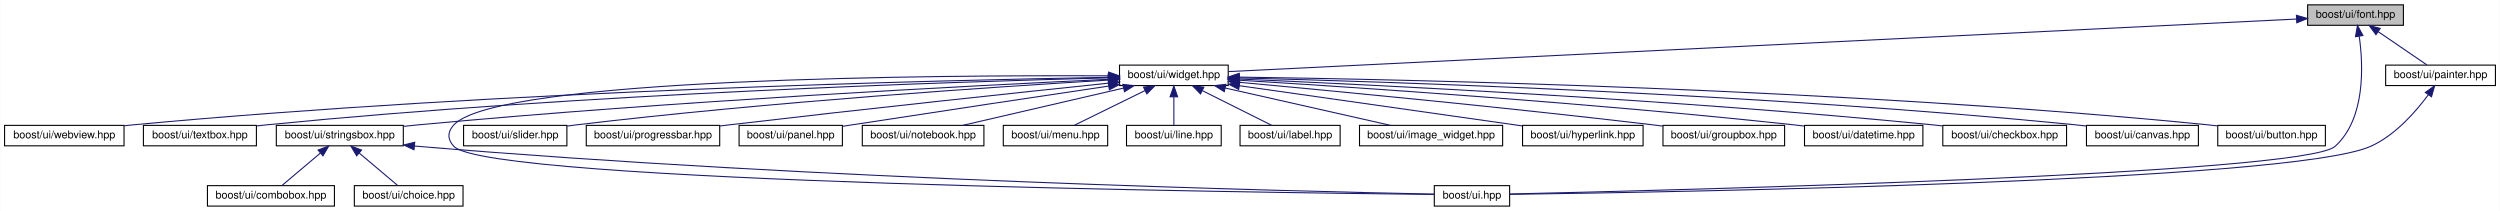
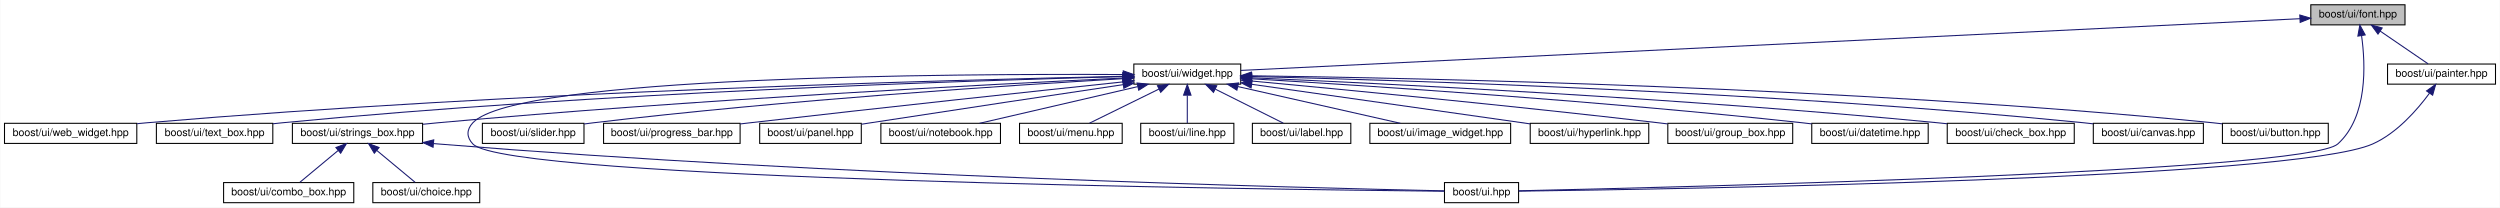
- <svg xmlns="http://www.w3.org/2000/svg" xmlns:xlink="http://www.w3.org/1999/xlink" width="2323pt" height="196pt" viewBox="0.00 0.00 2322.50 196.00">
+ <svg xmlns="http://www.w3.org/2000/svg" xmlns:xlink="http://www.w3.org/1999/xlink" width="2362pt" height="196pt" viewBox="0.00 0.00 2361.50 196.00">
  <g id="graph0" class="graph" transform="scale(1 1) rotate(0) translate(4 192)">
-     <polygon fill="white" stroke="none" points="-4,4 -4,-192 2318.5,-192 2318.5,4 -4,4" />
+     <polygon fill="white" stroke="none" points="-4,4 -4,-192 2357.5,-192 2357.5,4 -4,4" />
    <g id="node1" class="node">
-       <polygon fill="#bfbfbf" stroke="black" points="2140,-168.5 2140,-187.5 2229,-187.5 2229,-168.5 2140,-168.5" />
-       <text text-anchor="middle" x="2184.5" y="-175.5" font-family="Helvetica,sans-Serif" font-size="10.00">boost/ui/font.hpp</text>
+       <polygon fill="#bfbfbf" stroke="black" points="2179,-168.5 2179,-187.5 2268,-187.5 2268,-168.5 2179,-168.5" />
+       <text text-anchor="middle" x="2223.5" y="-175.5" font-family="Helvetica,sans-Serif" font-size="10.00">boost/ui/font.hpp</text>
    </g>
    <g id="node2" class="node">
      <g id="a_node2">
        <a xlink:href="widget_8hpp.html" target="_top" xlink:title="Widget class. ">
-           <polygon fill="white" stroke="black" points="1036,-112.5 1036,-131.5 1137,-131.5 1137,-112.5 1036,-112.5" />
-           <text text-anchor="middle" x="1086.5" y="-119.5" font-family="Helvetica,sans-Serif" font-size="10.00">boost/ui/widget.hpp</text>
+           <polygon fill="white" stroke="black" points="1067,-112.5 1067,-131.5 1168,-131.5 1168,-112.5 1067,-112.5" />
+           <text text-anchor="middle" x="1117.5" y="-119.5" font-family="Helvetica,sans-Serif" font-size="10.00">boost/ui/widget.hpp</text>
        </a>
      </g>
    </g>
    <g id="edge1" class="edge">
-       <path fill="none" stroke="midnightblue" d="M2129.51,-174.295C1940.58,-165.004 1319.71,-134.469 1137.32,-125.499" />
-       <polygon fill="midnightblue" stroke="midnightblue" points="2129.59,-177.804 2139.75,-174.799 2129.94,-170.812 2129.59,-177.804" />
+       <path fill="none" stroke="midnightblue" d="M2168.75,-174.327C1979.02,-165.063 1351.28,-134.414 1168.1,-125.47" />
+       <polygon fill="midnightblue" stroke="midnightblue" points="2168.61,-177.824 2178.77,-174.816 2168.96,-170.833 2168.61,-177.824" />
    </g>
    <g id="node8" class="node">
      <g id="a_node8">
        <a xlink:href="ui_8hpp.html" target="_top" xlink:title="Master Boost.UI file. ">
-           <polygon fill="white" stroke="black" points="1328.5,-0.5 1328.5,-19.5 1398.5,-19.5 1398.5,-0.5 1328.5,-0.5" />
-           <text text-anchor="middle" x="1363.5" y="-7.5" font-family="Helvetica,sans-Serif" font-size="10.00">boost/ui.hpp</text>
+           <polygon fill="white" stroke="black" points="1360.5,-0.5 1360.5,-19.5 1430.5,-19.5 1430.5,-0.5 1360.5,-0.5" />
+           <text text-anchor="middle" x="1395.5" y="-7.5" font-family="Helvetica,sans-Serif" font-size="10.00">boost/ui.hpp</text>
        </a>
      </g>
    </g>
    <g id="edge25" class="edge">
-       <path fill="none" stroke="midnightblue" d="M2187.96,-158.242C2191.74,-131.207 2193.92,-81.719 2165.5,-56 2136.68,-29.916 1549.51,-15.129 1398.61,-11.75" />
-       <polygon fill="midnightblue" stroke="midnightblue" points="2184.47,-157.888 2186.33,-168.319 2191.38,-159.008 2184.47,-157.888" />
+       <path fill="none" stroke="midnightblue" d="M2226.96,-158.24C2230.74,-131.203 2232.93,-81.712 2204.5,-56 2175.4,-29.682 1582.47,-15.056 1430.66,-11.734" />
+       <polygon fill="midnightblue" stroke="midnightblue" points="2223.47,-157.887 2225.33,-168.319 2230.38,-159.007 2223.47,-157.887" />
    </g>
    <g id="node23" class="node">
      <g id="a_node23">
        <a xlink:href="painter_8hpp.html" target="_top" xlink:title="Painter class. ">
-           <polygon fill="white" stroke="black" points="2212.5,-112.5 2212.5,-131.5 2314.5,-131.5 2314.5,-112.5 2212.5,-112.5" />
-           <text text-anchor="middle" x="2263.5" y="-119.5" font-family="Helvetica,sans-Serif" font-size="10.00">boost/ui/painter.hpp</text>
+           <polygon fill="white" stroke="black" points="2251.5,-112.5 2251.5,-131.5 2353.5,-131.5 2353.5,-112.5 2251.5,-112.5" />
+           <text text-anchor="middle" x="2302.5" y="-119.5" font-family="Helvetica,sans-Serif" font-size="10.00">boost/ui/painter.hpp</text>
        </a>
      </g>
    </g>
    <g id="edge23" class="edge">
-       <path fill="none" stroke="midnightblue" d="M2205.53,-162.622C2219.97,-152.757 2238.64,-139.992 2250.84,-131.655" />
-       <polygon fill="midnightblue" stroke="midnightblue" points="2203.47,-159.791 2197.19,-168.324 2207.42,-165.57 2203.47,-159.791" />
+       <path fill="none" stroke="midnightblue" d="M2244.53,-162.622C2258.97,-152.757 2277.64,-139.992 2289.84,-131.655" />
+       <polygon fill="midnightblue" stroke="midnightblue" points="2242.47,-159.791 2236.19,-168.324 2246.42,-165.57 2242.47,-159.791" />
    </g>
    <g id="node3" class="node">
      <g id="a_node3">
-         <a xlink:href="webview_8hpp.html" target="_top" xlink:title="WebView widget. ">
-           <polygon fill="white" stroke="black" points="0,-56.5 0,-75.5 111,-75.5 111,-56.5 0,-56.5" />
-           <text text-anchor="middle" x="55.5" y="-63.5" font-family="Helvetica,sans-Serif" font-size="10.00">boost/ui/webview.hpp</text>
+         <a xlink:href="web__widget_8hpp.html" target="_top" xlink:title="Web widget. ">
+           <polygon fill="white" stroke="black" points="0,-56.5 0,-75.5 125,-75.5 125,-56.5 0,-56.5" />
+           <text text-anchor="middle" x="62.5" y="-63.5" font-family="Helvetica,sans-Serif" font-size="10.00">boost/ui/web_widget.hpp</text>
        </a>
      </g>
    </g>
    <g id="edge2" class="edge">
-       <path fill="none" stroke="midnightblue" d="M1025.68,-120.137C872.974,-117.542 461.172,-107.904 119.5,-76 116.819,-75.75 114.078,-75.467 111.312,-75.161" />
-       <polygon fill="midnightblue" stroke="midnightblue" points="1025.74,-123.638 1035.79,-120.305 1025.85,-116.639 1025.74,-123.638" />
+       <path fill="none" stroke="midnightblue" d="M1056.54,-119.875C902.04,-116.662 482.687,-105.685 134.5,-76 131.488,-75.743 128.407,-75.455 125.298,-75.145" />
+       <polygon fill="midnightblue" stroke="midnightblue" points="1056.69,-123.379 1066.76,-120.084 1056.84,-116.38 1056.69,-123.379" />
    </g>
    <g id="node4" class="node">
      <g id="a_node4">
-         <a xlink:href="textbox_8hpp.html" target="_top" xlink:title="Text editor widgets. ">
-           <polygon fill="white" stroke="black" points="129,-56.5 129,-75.5 234,-75.5 234,-56.5 129,-56.5" />
-           <text text-anchor="middle" x="181.5" y="-63.5" font-family="Helvetica,sans-Serif" font-size="10.00">boost/ui/textbox.hpp</text>
+         <a xlink:href="text__box_8hpp.html" target="_top" xlink:title="Text editor widgets. ">
+           <polygon fill="white" stroke="black" points="143.5,-56.5 143.5,-75.5 253.5,-75.5 253.5,-56.5 143.5,-56.5" />
+           <text text-anchor="middle" x="198.5" y="-63.5" font-family="Helvetica,sans-Serif" font-size="10.00">boost/ui/text_box.hpp</text>
        </a>
      </g>
    </g>
    <g id="edge3" class="edge">
-       <path fill="none" stroke="midnightblue" d="M1025.5,-119.643C886.482,-116.135 535.546,-104.931 243.5,-76 240.469,-75.7 237.36,-75.358 234.225,-74.986" />
-       <polygon fill="midnightblue" stroke="midnightblue" points="1025.46,-123.143 1035.54,-119.892 1025.63,-116.145 1025.46,-123.143" />
+       <path fill="none" stroke="midnightblue" d="M1056.67,-119.618C916.396,-116.034 559.488,-104.643 262.5,-76 259.596,-75.72 256.622,-75.404 253.622,-75.062" />
+       <polygon fill="midnightblue" stroke="midnightblue" points="1056.71,-123.12 1066.79,-119.873 1056.88,-116.122 1056.71,-123.12" />
    </g>
    <g id="node5" class="node">
      <g id="a_node5">
-         <a xlink:href="stringsbox_8hpp.html" target="_top" xlink:title="Widget with array of strings. ">
-           <polygon fill="white" stroke="black" points="252.5,-56.5 252.5,-75.5 370.5,-75.5 370.5,-56.5 252.5,-56.5" />
-           <text text-anchor="middle" x="311.5" y="-63.5" font-family="Helvetica,sans-Serif" font-size="10.00">boost/ui/stringsbox.hpp</text>
+         <a xlink:href="strings__box_8hpp.html" target="_top" xlink:title="Widget with array of strings. ">
+           <polygon fill="white" stroke="black" points="272,-56.5 272,-75.5 395,-75.5 395,-56.5 272,-56.5" />
+           <text text-anchor="middle" x="333.5" y="-63.5" font-family="Helvetica,sans-Serif" font-size="10.00">boost/ui/strings_box.hpp</text>
        </a>
      </g>
    </g>
    <g id="edge4" class="edge">
-       <path fill="none" stroke="midnightblue" d="M1025.52,-118.297C903.585,-112.625 621.095,-98.149 384.5,-76 380.05,-75.583 375.452,-75.112 370.831,-74.61" />
-       <polygon fill="midnightblue" stroke="midnightblue" points="1025.61,-121.805 1035.77,-118.77 1025.94,-114.812 1025.61,-121.805" />
+       <path fill="none" stroke="midnightblue" d="M1056.47,-118.241C933.757,-112.447 648.466,-97.727 409.5,-76 404.869,-75.579 400.083,-75.105 395.272,-74.6" />
+       <polygon fill="midnightblue" stroke="midnightblue" points="1056.62,-121.752 1066.78,-118.725 1056.95,-114.76 1056.62,-121.752" />
    </g>
    <g id="edge22" class="edge">
-       <path fill="none" stroke="midnightblue" d="M1025.47,-121.528C868.205,-122.253 458.52,-119.872 417.5,-76 411.429,-69.507 411.366,-62.433 417.5,-56 449.519,-22.421 1160.71,-13.071 1328.34,-11.33" />
-       <polygon fill="midnightblue" stroke="midnightblue" points="1025.92,-125.026 1035.9,-121.474 1025.89,-118.026 1025.92,-125.026" />
+       <path fill="none" stroke="midnightblue" d="M1056.96,-121.565C899.059,-122.409 483.99,-120.348 442.5,-76 436.427,-69.509 436.365,-62.432 442.5,-56 474.779,-22.16 1192,-13.004 1360.36,-11.317" />
+       <polygon fill="midnightblue" stroke="midnightblue" points="1057,-125.065 1066.98,-121.506 1056.96,-118.065 1057,-125.065" />
    </g>
    <g id="node9" class="node">
      <g id="a_node9">
        <a xlink:href="slider_8hpp.html" target="_top" xlink:title="Slider widget. ">
-           <polygon fill="white" stroke="black" points="426.5,-56.5 426.5,-75.5 522.5,-75.5 522.5,-56.5 426.5,-56.5" />
-           <text text-anchor="middle" x="474.5" y="-63.5" font-family="Helvetica,sans-Serif" font-size="10.00">boost/ui/slider.hpp</text>
+           <polygon fill="white" stroke="black" points="451.5,-56.5 451.5,-75.5 547.5,-75.5 547.5,-56.5 451.5,-56.5" />
+           <text text-anchor="middle" x="499.5" y="-63.5" font-family="Helvetica,sans-Serif" font-size="10.00">boost/ui/slider.hpp</text>
        </a>
      </g>
    </g>
    <g id="edge8" class="edge">
-       <path fill="none" stroke="midnightblue" d="M1025.73,-117.583C923.47,-111.495 710.609,-97.37 531.5,-76 528.615,-75.656 525.652,-75.274 522.666,-74.868" />
-       <polygon fill="midnightblue" stroke="midnightblue" points="1025.68,-121.086 1035.87,-118.181 1026.09,-114.098 1025.68,-121.086" />
+       <path fill="none" stroke="midnightblue" d="M1056.47,-117.64C953.263,-111.613 737.776,-97.55 556.5,-76 553.615,-75.657 550.652,-75.276 547.666,-74.871" />
+       <polygon fill="midnightblue" stroke="midnightblue" points="1056.52,-121.148 1066.7,-118.232 1056.92,-114.16 1056.52,-121.148" />
    </g>
    <g id="node10" class="node">
      <g id="a_node10">
-         <a xlink:href="progressbar_8hpp.html" target="_top" xlink:title="Progress bar widget. ">
-           <polygon fill="white" stroke="black" points="540.5,-56.5 540.5,-75.5 664.5,-75.5 664.5,-56.5 540.5,-56.5" />
-           <text text-anchor="middle" x="602.5" y="-63.5" font-family="Helvetica,sans-Serif" font-size="10.00">boost/ui/progressbar.hpp</text>
+         <a xlink:href="progress__bar_8hpp.html" target="_top" xlink:title="Progress bar widget. ">
+           <polygon fill="white" stroke="black" points="566,-56.5 566,-75.5 695,-75.5 695,-56.5 566,-56.5" />
+           <text text-anchor="middle" x="630.5" y="-63.5" font-family="Helvetica,sans-Serif" font-size="10.00">boost/ui/progress_bar.hpp</text>
        </a>
      </g>
    </g>
    <g id="edge9" class="edge">
-       <path fill="none" stroke="midnightblue" d="M1025.96,-114.74C945.442,-106.337 798.691,-90.754 673.5,-76 670.662,-75.665 667.761,-75.319 664.831,-74.964" />
-       <polygon fill="midnightblue" stroke="midnightblue" points="1025.61,-118.223 1035.92,-115.778 1026.34,-111.26 1025.61,-118.223" />
+       <path fill="none" stroke="midnightblue" d="M1056.97,-114.644C976.465,-106.136 829.728,-90.437 704.5,-76 701.414,-75.644 698.257,-75.276 695.068,-74.901" />
+       <polygon fill="midnightblue" stroke="midnightblue" points="1056.62,-118.127 1066.93,-115.696 1057.36,-111.165 1056.62,-118.127" />
    </g>
    <g id="node11" class="node">
      <g id="a_node11">
        <a xlink:href="panel_8hpp.html" target="_top" xlink:title="Panel widget. ">
-           <polygon fill="white" stroke="black" points="682.5,-56.5 682.5,-75.5 778.5,-75.5 778.5,-56.5 682.5,-56.5" />
-           <text text-anchor="middle" x="730.5" y="-63.5" font-family="Helvetica,sans-Serif" font-size="10.00">boost/ui/panel.hpp</text>
+           <polygon fill="white" stroke="black" points="713.5,-56.5 713.5,-75.5 809.5,-75.5 809.5,-56.5 713.5,-56.5" />
+           <text text-anchor="middle" x="761.5" y="-63.5" font-family="Helvetica,sans-Serif" font-size="10.00">boost/ui/panel.hpp</text>
        </a>
      </g>
    </g>
    <g id="edge10" class="edge">
-       <path fill="none" stroke="midnightblue" d="M1025.83,-112.001C965.413,-103.007 870.016,-88.724 787.5,-76 784.629,-75.557 781.676,-75.099 778.698,-74.635" />
-       <polygon fill="midnightblue" stroke="midnightblue" points="1025.55,-115.498 1035.96,-113.507 1026.58,-108.574 1025.55,-115.498" />
+       <path fill="none" stroke="midnightblue" d="M1056.83,-112.001C996.413,-103.007 901.016,-88.724 818.5,-76 815.629,-75.557 812.676,-75.099 809.698,-74.635" />
+       <polygon fill="midnightblue" stroke="midnightblue" points="1056.55,-115.498 1066.96,-113.507 1057.58,-108.574 1056.55,-115.498" />
    </g>
    <g id="node12" class="node">
      <g id="a_node12">
        <a xlink:href="notebook_8hpp.html" target="_top" xlink:title="Notebook widget. ">
-           <polygon fill="white" stroke="black" points="797,-56.5 797,-75.5 910,-75.5 910,-56.5 797,-56.5" />
-           <text text-anchor="middle" x="853.5" y="-63.5" font-family="Helvetica,sans-Serif" font-size="10.00">boost/ui/notebook.hpp</text>
+           <polygon fill="white" stroke="black" points="828,-56.5 828,-75.5 941,-75.5 941,-56.5 828,-56.5" />
+           <text text-anchor="middle" x="884.5" y="-63.5" font-family="Helvetica,sans-Serif" font-size="10.00">boost/ui/notebook.hpp</text>
        </a>
      </g>
    </g>
    <g id="edge11" class="edge">
-       <path fill="none" stroke="midnightblue" d="M1039.7,-110.153C995.673,-99.95 930.653,-84.881 890.247,-75.516" />
-       <polygon fill="midnightblue" stroke="midnightblue" points="1039.05,-113.595 1049.58,-112.444 1040.63,-106.776 1039.05,-113.595" />
+       <path fill="none" stroke="midnightblue" d="M1070.7,-110.153C1026.67,-99.95 961.653,-84.881 921.247,-75.516" />
+       <polygon fill="midnightblue" stroke="midnightblue" points="1070.05,-113.595 1080.58,-112.444 1071.63,-106.776 1070.05,-113.595" />
    </g>
    <g id="node13" class="node">
      <g id="a_node13">
        <a xlink:href="menu_8hpp.html" target="_top" xlink:title="Menu classes. ">
-           <polygon fill="white" stroke="black" points="928,-56.5 928,-75.5 1025,-75.5 1025,-56.5 928,-56.5" />
-           <text text-anchor="middle" x="976.5" y="-63.5" font-family="Helvetica,sans-Serif" font-size="10.00">boost/ui/menu.hpp</text>
+           <polygon fill="white" stroke="black" points="959,-56.5 959,-75.5 1056,-75.5 1056,-56.5 959,-56.5" />
+           <text text-anchor="middle" x="1007.5" y="-63.5" font-family="Helvetica,sans-Serif" font-size="10.00">boost/ui/menu.hpp</text>
        </a>
      </g>
    </g>
    <g id="edge12" class="edge">
-       <path fill="none" stroke="midnightblue" d="M1059.74,-107.862C1039.34,-97.849 1011.83,-84.346 994.13,-75.654" />
-       <polygon fill="midnightblue" stroke="midnightblue" points="1058.31,-111.059 1068.83,-112.324 1061.39,-104.775 1058.31,-111.059" />
+       <path fill="none" stroke="midnightblue" d="M1090.74,-107.862C1070.34,-97.849 1042.83,-84.346 1025.13,-75.654" />
+       <polygon fill="midnightblue" stroke="midnightblue" points="1089.31,-111.059 1099.83,-112.324 1092.39,-104.775 1089.31,-111.059" />
    </g>
    <g id="node14" class="node">
      <g id="a_node14">
        <a xlink:href="line_8hpp.html" target="_top" xlink:title="line widget ">
-           <polygon fill="white" stroke="black" points="1042.5,-56.5 1042.5,-75.5 1130.5,-75.5 1130.5,-56.5 1042.5,-56.5" />
-           <text text-anchor="middle" x="1086.5" y="-63.5" font-family="Helvetica,sans-Serif" font-size="10.00">boost/ui/line.hpp</text>
+           <polygon fill="white" stroke="black" points="1073.5,-56.5 1073.5,-75.5 1161.5,-75.5 1161.5,-56.5 1073.5,-56.5" />
+           <text text-anchor="middle" x="1117.5" y="-63.5" font-family="Helvetica,sans-Serif" font-size="10.00">boost/ui/line.hpp</text>
        </a>
      </g>
    </g>
    <g id="edge13" class="edge">
-       <path fill="none" stroke="midnightblue" d="M1086.5,-101.805C1086.5,-92.91 1086.5,-82.78 1086.5,-75.751" />
-       <polygon fill="midnightblue" stroke="midnightblue" points="1083,-102.083 1086.5,-112.083 1090,-102.083 1083,-102.083" />
+       <path fill="none" stroke="midnightblue" d="M1117.5,-101.805C1117.5,-92.91 1117.5,-82.78 1117.5,-75.751" />
+       <polygon fill="midnightblue" stroke="midnightblue" points="1114,-102.083 1117.5,-112.083 1121,-102.083 1114,-102.083" />
    </g>
    <g id="node15" class="node">
      <g id="a_node15">
        <a xlink:href="label_8hpp.html" target="_top" xlink:title="Label widget. ">
-           <polygon fill="white" stroke="black" points="1148,-56.5 1148,-75.5 1241,-75.5 1241,-56.5 1148,-56.5" />
-           <text text-anchor="middle" x="1194.5" y="-63.5" font-family="Helvetica,sans-Serif" font-size="10.00">boost/ui/label.hpp</text>
+           <polygon fill="white" stroke="black" points="1179,-56.5 1179,-75.5 1272,-75.5 1272,-56.5 1179,-56.5" />
+           <text text-anchor="middle" x="1225.5" y="-63.5" font-family="Helvetica,sans-Serif" font-size="10.00">boost/ui/label.hpp</text>
        </a>
      </g>
    </g>
    <g id="edge14" class="edge">
-       <path fill="none" stroke="midnightblue" d="M1113.05,-107.726C1133.05,-97.727 1159.89,-84.306 1177.19,-75.654" />
-       <polygon fill="midnightblue" stroke="midnightblue" points="1111.23,-104.721 1103.85,-112.324 1114.36,-110.982 1111.23,-104.721" />
+       <path fill="none" stroke="midnightblue" d="M1144.05,-107.726C1164.05,-97.727 1190.89,-84.306 1208.19,-75.654" />
+       <polygon fill="midnightblue" stroke="midnightblue" points="1142.23,-104.721 1134.85,-112.324 1145.36,-110.982 1142.23,-104.721" />
    </g>
    <g id="node16" class="node">
      <g id="a_node16">
        <a xlink:href="image__widget_8hpp.html" target="_top" xlink:title="Image widget. ">
-           <polygon fill="white" stroke="black" points="1259,-56.5 1259,-75.5 1392,-75.5 1392,-56.5 1259,-56.5" />
-           <text text-anchor="middle" x="1325.5" y="-63.5" font-family="Helvetica,sans-Serif" font-size="10.00">boost/ui/image_widget.hpp</text>
+           <polygon fill="white" stroke="black" points="1290,-56.5 1290,-75.5 1423,-75.5 1423,-56.5 1290,-56.5" />
+           <text text-anchor="middle" x="1356.5" y="-63.5" font-family="Helvetica,sans-Serif" font-size="10.00">boost/ui/image_widget.hpp</text>
        </a>
      </g>
    </g>
    <g id="edge15" class="edge">
-       <path fill="none" stroke="midnightblue" d="M1134.22,-110.217C1179.39,-100.013 1246.27,-84.901 1287.81,-75.516" />
-       <polygon fill="midnightblue" stroke="midnightblue" points="1133.35,-106.826 1124.37,-112.444 1134.9,-113.654 1133.35,-106.826" />
+       <path fill="none" stroke="midnightblue" d="M1165.22,-110.217C1210.39,-100.013 1277.27,-84.901 1318.81,-75.516" />
+       <polygon fill="midnightblue" stroke="midnightblue" points="1164.35,-106.826 1155.37,-112.444 1165.9,-113.654 1164.35,-106.826" />
    </g>
    <g id="node17" class="node">
      <g id="a_node17">
        <a xlink:href="hyperlink_8hpp.html" target="_top" xlink:title="Hyperlink widget. ">
-           <polygon fill="white" stroke="black" points="1410.5,-56.5 1410.5,-75.5 1522.5,-75.5 1522.5,-56.5 1410.5,-56.5" />
-           <text text-anchor="middle" x="1466.5" y="-63.5" font-family="Helvetica,sans-Serif" font-size="10.00">boost/ui/hyperlink.hpp</text>
+           <polygon fill="white" stroke="black" points="1441.5,-56.5 1441.5,-75.5 1553.5,-75.5 1553.5,-56.5 1441.5,-56.5" />
+           <text text-anchor="middle" x="1497.5" y="-63.5" font-family="Helvetica,sans-Serif" font-size="10.00">boost/ui/hyperlink.hpp</text>
        </a>
      </g>
    </g>
    <g id="edge16" class="edge">
-       <path fill="none" stroke="midnightblue" d="M1147.26,-112.366C1219.76,-102.063 1340,-84.977 1410.39,-74.974" />
-       <polygon fill="midnightblue" stroke="midnightblue" points="1146.76,-108.901 1137.35,-113.773 1147.75,-115.832 1146.76,-108.901" />
+       <path fill="none" stroke="midnightblue" d="M1178.26,-112.366C1250.76,-102.063 1371,-84.977 1441.39,-74.974" />
+       <polygon fill="midnightblue" stroke="midnightblue" points="1177.76,-108.901 1168.35,-113.773 1178.75,-115.832 1177.76,-108.901" />
    </g>
    <g id="node18" class="node">
      <g id="a_node18">
-         <a xlink:href="groupbox_8hpp.html" target="_top" xlink:title="Group box widget. ">
-           <polygon fill="white" stroke="black" points="1541,-56.5 1541,-75.5 1654,-75.5 1654,-56.5 1541,-56.5" />
-           <text text-anchor="middle" x="1597.5" y="-63.5" font-family="Helvetica,sans-Serif" font-size="10.00">boost/ui/groupbox.hpp</text>
+         <a xlink:href="group__box_8hpp.html" target="_top" xlink:title="Group box widget. ">
+           <polygon fill="white" stroke="black" points="1571.5,-56.5 1571.5,-75.5 1689.5,-75.5 1689.5,-56.5 1571.5,-56.5" />
+           <text text-anchor="middle" x="1630.5" y="-63.5" font-family="Helvetica,sans-Serif" font-size="10.00">boost/ui/group_box.hpp</text>
        </a>
      </g>
    </g>
    <g id="edge17" class="edge">
-       <path fill="none" stroke="midnightblue" d="M1147.36,-115.521C1233.13,-107.645 1394.42,-92.272 1531.5,-76 1534.6,-75.632 1537.78,-75.241 1540.99,-74.837" />
-       <polygon fill="midnightblue" stroke="midnightblue" points="1146.92,-112.046 1137.28,-116.443 1147.56,-119.017 1146.92,-112.046" />
+       <path fill="none" stroke="midnightblue" d="M1178.35,-115.445C1264.11,-107.48 1425.39,-92.002 1562.5,-76 1565.34,-75.669 1568.24,-75.32 1571.18,-74.961" />
+       <polygon fill="midnightblue" stroke="midnightblue" points="1177.91,-111.971 1168.28,-116.379 1178.56,-118.941 1177.91,-111.971" />
    </g>
    <g id="node19" class="node">
      <g id="a_node19">
        <a xlink:href="datetime_8hpp.html" target="_top" xlink:title="Date and time pickers. ">
-           <polygon fill="white" stroke="black" points="1672.5,-56.5 1672.5,-75.5 1782.5,-75.5 1782.5,-56.5 1672.5,-56.5" />
-           <text text-anchor="middle" x="1727.5" y="-63.5" font-family="Helvetica,sans-Serif" font-size="10.00">boost/ui/datetime.hpp</text>
+           <polygon fill="white" stroke="black" points="1707.5,-56.5 1707.5,-75.5 1817.5,-75.5 1817.5,-56.5 1707.5,-56.5" />
+           <text text-anchor="middle" x="1762.5" y="-63.5" font-family="Helvetica,sans-Serif" font-size="10.00">boost/ui/datetime.hpp</text>
        </a>
      </g>
    </g>
    <g id="edge18" class="edge">
-       <path fill="none" stroke="midnightblue" d="M1147.16,-117.454C1252.29,-111.043 1475.03,-96.283 1662.5,-76 1665.67,-75.657 1668.93,-75.281 1672.21,-74.884" />
-       <polygon fill="midnightblue" stroke="midnightblue" points="1146.83,-113.968 1137.06,-118.067 1147.25,-120.955 1146.83,-113.968" />
+       <path fill="none" stroke="midnightblue" d="M1178.29,-117.545C1284.16,-111.247 1509.19,-96.622 1698.5,-76 1701.4,-75.684 1704.37,-75.34 1707.37,-74.975" />
+       <polygon fill="midnightblue" stroke="midnightblue" points="1177.89,-114.062 1168.11,-118.146 1178.3,-121.05 1177.89,-114.062" />
    </g>
    <g id="node20" class="node">
      <g id="a_node20">
-         <a xlink:href="checkbox_8hpp.html" target="_top" xlink:title="Checkbox widget. ">
-           <polygon fill="white" stroke="black" points="1801,-56.5 1801,-75.5 1916,-75.5 1916,-56.5 1801,-56.5" />
-           <text text-anchor="middle" x="1858.5" y="-63.5" font-family="Helvetica,sans-Serif" font-size="10.00">boost/ui/checkbox.hpp</text>
+         <a xlink:href="check__box_8hpp.html" target="_top" xlink:title="Check box widget. ">
+           <polygon fill="white" stroke="black" points="1835.5,-56.5 1835.5,-75.5 1955.5,-75.5 1955.5,-56.5 1835.5,-56.5" />
+           <text text-anchor="middle" x="1895.5" y="-63.5" font-family="Helvetica,sans-Serif" font-size="10.00">boost/ui/check_box.hpp</text>
        </a>
      </g>
    </g>
    <g id="edge19" class="edge">
-       <path fill="none" stroke="midnightblue" d="M1147.31,-118.55C1269.55,-113.308 1553.72,-99.53 1791.5,-76 1794.54,-75.7 1797.65,-75.367 1800.79,-75.013" />
-       <polygon fill="midnightblue" stroke="midnightblue" points="1146.88,-115.065 1137.04,-118.986 1147.17,-122.058 1146.88,-115.065" />
+       <path fill="none" stroke="midnightblue" d="M1178.64,-118.487C1301.57,-113.133 1587.33,-99.162 1826.5,-76 1829.39,-75.721 1832.34,-75.414 1835.32,-75.089" />
+       <polygon fill="midnightblue" stroke="midnightblue" points="1178.15,-115.005 1168.32,-118.933 1178.46,-121.998 1178.15,-115.005" />
    </g>
    <g id="node21" class="node">
      <g id="a_node21">
        <a xlink:href="canvas_8hpp.html" target="_top" xlink:title="Canvas widget. ">
-           <polygon fill="white" stroke="black" points="1934.5,-56.5 1934.5,-75.5 2038.5,-75.5 2038.5,-56.5 1934.5,-56.5" />
-           <text text-anchor="middle" x="1986.5" y="-63.5" font-family="Helvetica,sans-Serif" font-size="10.00">boost/ui/canvas.hpp</text>
+           <polygon fill="white" stroke="black" points="1973.5,-56.5 1973.5,-75.5 2077.5,-75.5 2077.5,-56.5 1973.5,-56.5" />
+           <text text-anchor="middle" x="2025.5" y="-63.5" font-family="Helvetica,sans-Serif" font-size="10.00">boost/ui/canvas.hpp</text>
        </a>
      </g>
    </g>
    <g id="edge20" class="edge">
-       <path fill="none" stroke="midnightblue" d="M1147.55,-119.615C1286.03,-116.058 1634.48,-104.778 1924.5,-76 1927.75,-75.678 1931.08,-75.308 1934.45,-74.905" />
-       <polygon fill="midnightblue" stroke="midnightblue" points="1147.07,-116.126 1137.16,-119.877 1147.24,-123.123 1147.07,-116.126" />
+       <path fill="none" stroke="midnightblue" d="M1178.28,-119.718C1317.62,-116.354 1670.75,-105.409 1964.5,-76 1967.38,-75.712 1970.32,-75.385 1973.3,-75.03" />
+       <polygon fill="midnightblue" stroke="midnightblue" points="1178.14,-116.22 1168.22,-119.957 1178.3,-123.218 1178.14,-116.22" />
    </g>
    <g id="node22" class="node">
      <g id="a_node22">
        <a xlink:href="button_8hpp.html" target="_top" xlink:title="Button widget. ">
-           <polygon fill="white" stroke="black" points="2056.5,-56.5 2056.5,-75.5 2156.5,-75.5 2156.5,-56.5 2056.5,-56.5" />
-           <text text-anchor="middle" x="2106.5" y="-63.5" font-family="Helvetica,sans-Serif" font-size="10.00">boost/ui/button.hpp</text>
+           <polygon fill="white" stroke="black" points="2095.5,-56.5 2095.5,-75.5 2195.5,-75.5 2195.5,-56.5 2095.5,-56.5" />
+           <text text-anchor="middle" x="2145.5" y="-63.5" font-family="Helvetica,sans-Serif" font-size="10.00">boost/ui/button.hpp</text>
        </a>
      </g>
    </g>
    <g id="edge21" class="edge">
-       <path fill="none" stroke="midnightblue" d="M1147.24,-120.358C1299.27,-118.273 1708.34,-109.715 2047.5,-76 2050.39,-75.713 2053.35,-75.381 2056.33,-75.018" />
-       <polygon fill="midnightblue" stroke="midnightblue" points="1147.12,-116.859 1137.17,-120.492 1147.22,-123.859 1147.12,-116.859" />
+       <path fill="none" stroke="midnightblue" d="M1178.19,-120.392C1331.05,-118.38 1744.11,-109.97 2086.5,-76 2089.39,-75.714 2092.35,-75.382 2095.33,-75.019" />
+       <polygon fill="midnightblue" stroke="midnightblue" points="1178.03,-116.894 1168.07,-120.521 1178.12,-123.893 1178.03,-116.894" />
    </g>
    <g id="node6" class="node">
      <g id="a_node6">
-         <a xlink:href="combobox_8hpp.html" target="_top" xlink:title="Combobox widget. ">
-           <polygon fill="white" stroke="black" points="188.5,-0.5 188.5,-19.5 306.5,-19.5 306.5,-0.5 188.5,-0.5" />
-           <text text-anchor="middle" x="247.5" y="-7.5" font-family="Helvetica,sans-Serif" font-size="10.00">boost/ui/combobox.hpp</text>
+         <a xlink:href="combo__box_8hpp.html" target="_top" xlink:title="Combo box widget. ">
+           <polygon fill="white" stroke="black" points="207,-0.5 207,-19.5 330,-19.5 330,-0.5 207,-0.5" />
+           <text text-anchor="middle" x="268.5" y="-7.5" font-family="Helvetica,sans-Serif" font-size="10.00">boost/ui/combo_box.hpp</text>
        </a>
      </g>
    </g>
    <g id="edge5" class="edge">
-       <path fill="none" stroke="midnightblue" d="M293.509,-49.82C282.042,-40.145 267.587,-27.948 257.97,-19.834" />
-       <polygon fill="midnightblue" stroke="midnightblue" points="291.317,-52.55 301.217,-56.324 295.831,-47.2 291.317,-52.55" />
+       <path fill="none" stroke="midnightblue" d="M315.227,-49.82C303.582,-40.145 288.901,-27.948 279.133,-19.834" />
+       <polygon fill="midnightblue" stroke="midnightblue" points="313.128,-52.626 323.057,-56.324 317.601,-47.242 313.128,-52.626" />
    </g>
    <g id="node7" class="node">
      <g id="a_node7">
        <a xlink:href="choice_8hpp.html" target="_top" xlink:title="Choice widget. ">
-           <polygon fill="white" stroke="black" points="325,-0.5 325,-19.5 426,-19.5 426,-0.5 325,-0.5" />
-           <text text-anchor="middle" x="375.5" y="-7.5" font-family="Helvetica,sans-Serif" font-size="10.00">boost/ui/choice.hpp</text>
+           <polygon fill="white" stroke="black" points="348,-0.5 348,-19.5 449,-19.5 449,-0.5 348,-0.5" />
+           <text text-anchor="middle" x="398.5" y="-7.5" font-family="Helvetica,sans-Serif" font-size="10.00">boost/ui/choice.hpp</text>
        </a>
      </g>
    </g>
    <g id="edge6" class="edge">
-       <path fill="none" stroke="midnightblue" d="M329.491,-49.82C340.958,-40.145 355.413,-27.948 365.03,-19.834" />
-       <polygon fill="midnightblue" stroke="midnightblue" points="327.169,-47.2 321.783,-56.324 331.683,-52.55 327.169,-47.2" />
+       <path fill="none" stroke="midnightblue" d="M351.773,-49.82C363.418,-40.145 378.099,-27.948 387.867,-19.834" />
+       <polygon fill="midnightblue" stroke="midnightblue" points="349.399,-47.242 343.943,-56.324 353.872,-52.626 349.399,-47.242" />
    </g>
    <g id="edge7" class="edge">
-       <path fill="none" stroke="midnightblue" d="M381.134,-56.294C382.264,-56.192 383.387,-56.094 384.5,-56 752.827,-24.876 1201.06,-14.17 1328.32,-11.642" />
-       <polygon fill="midnightblue" stroke="midnightblue" points="380.436,-52.846 370.823,-57.3 381.115,-59.812 380.436,-52.846" />
+       <path fill="none" stroke="midnightblue" d="M405.556,-56.335C406.881,-56.219 408.196,-56.107 409.5,-56 780.534,-25.604 1231.92,-14.39 1360.07,-11.692" />
+       <polygon fill="midnightblue" stroke="midnightblue" points="404.891,-52.882 395.264,-57.308 405.549,-59.851 404.891,-52.882" />
    </g>
    <g id="edge24" class="edge">
-       <path fill="none" stroke="midnightblue" d="M2252.16,-103.982C2240.68,-88.387 2221.4,-66.218 2198.5,-56 2124.71,-23.081 1547.79,-13.385 1398.61,-11.417" />
-       <polygon fill="midnightblue" stroke="midnightblue" points="2249.36,-106.096 2257.98,-112.265 2255.09,-102.071 2249.36,-106.096" />
+       <path fill="none" stroke="midnightblue" d="M2291.16,-103.98C2279.69,-88.383 2260.41,-66.213 2237.5,-56 2163.04,-22.804 1580.68,-13.307 1430.65,-11.4" />
+       <polygon fill="midnightblue" stroke="midnightblue" points="2288.37,-106.094 2296.98,-112.264 2294.09,-102.07 2288.37,-106.094" />
    </g>
  </g>
</svg>
